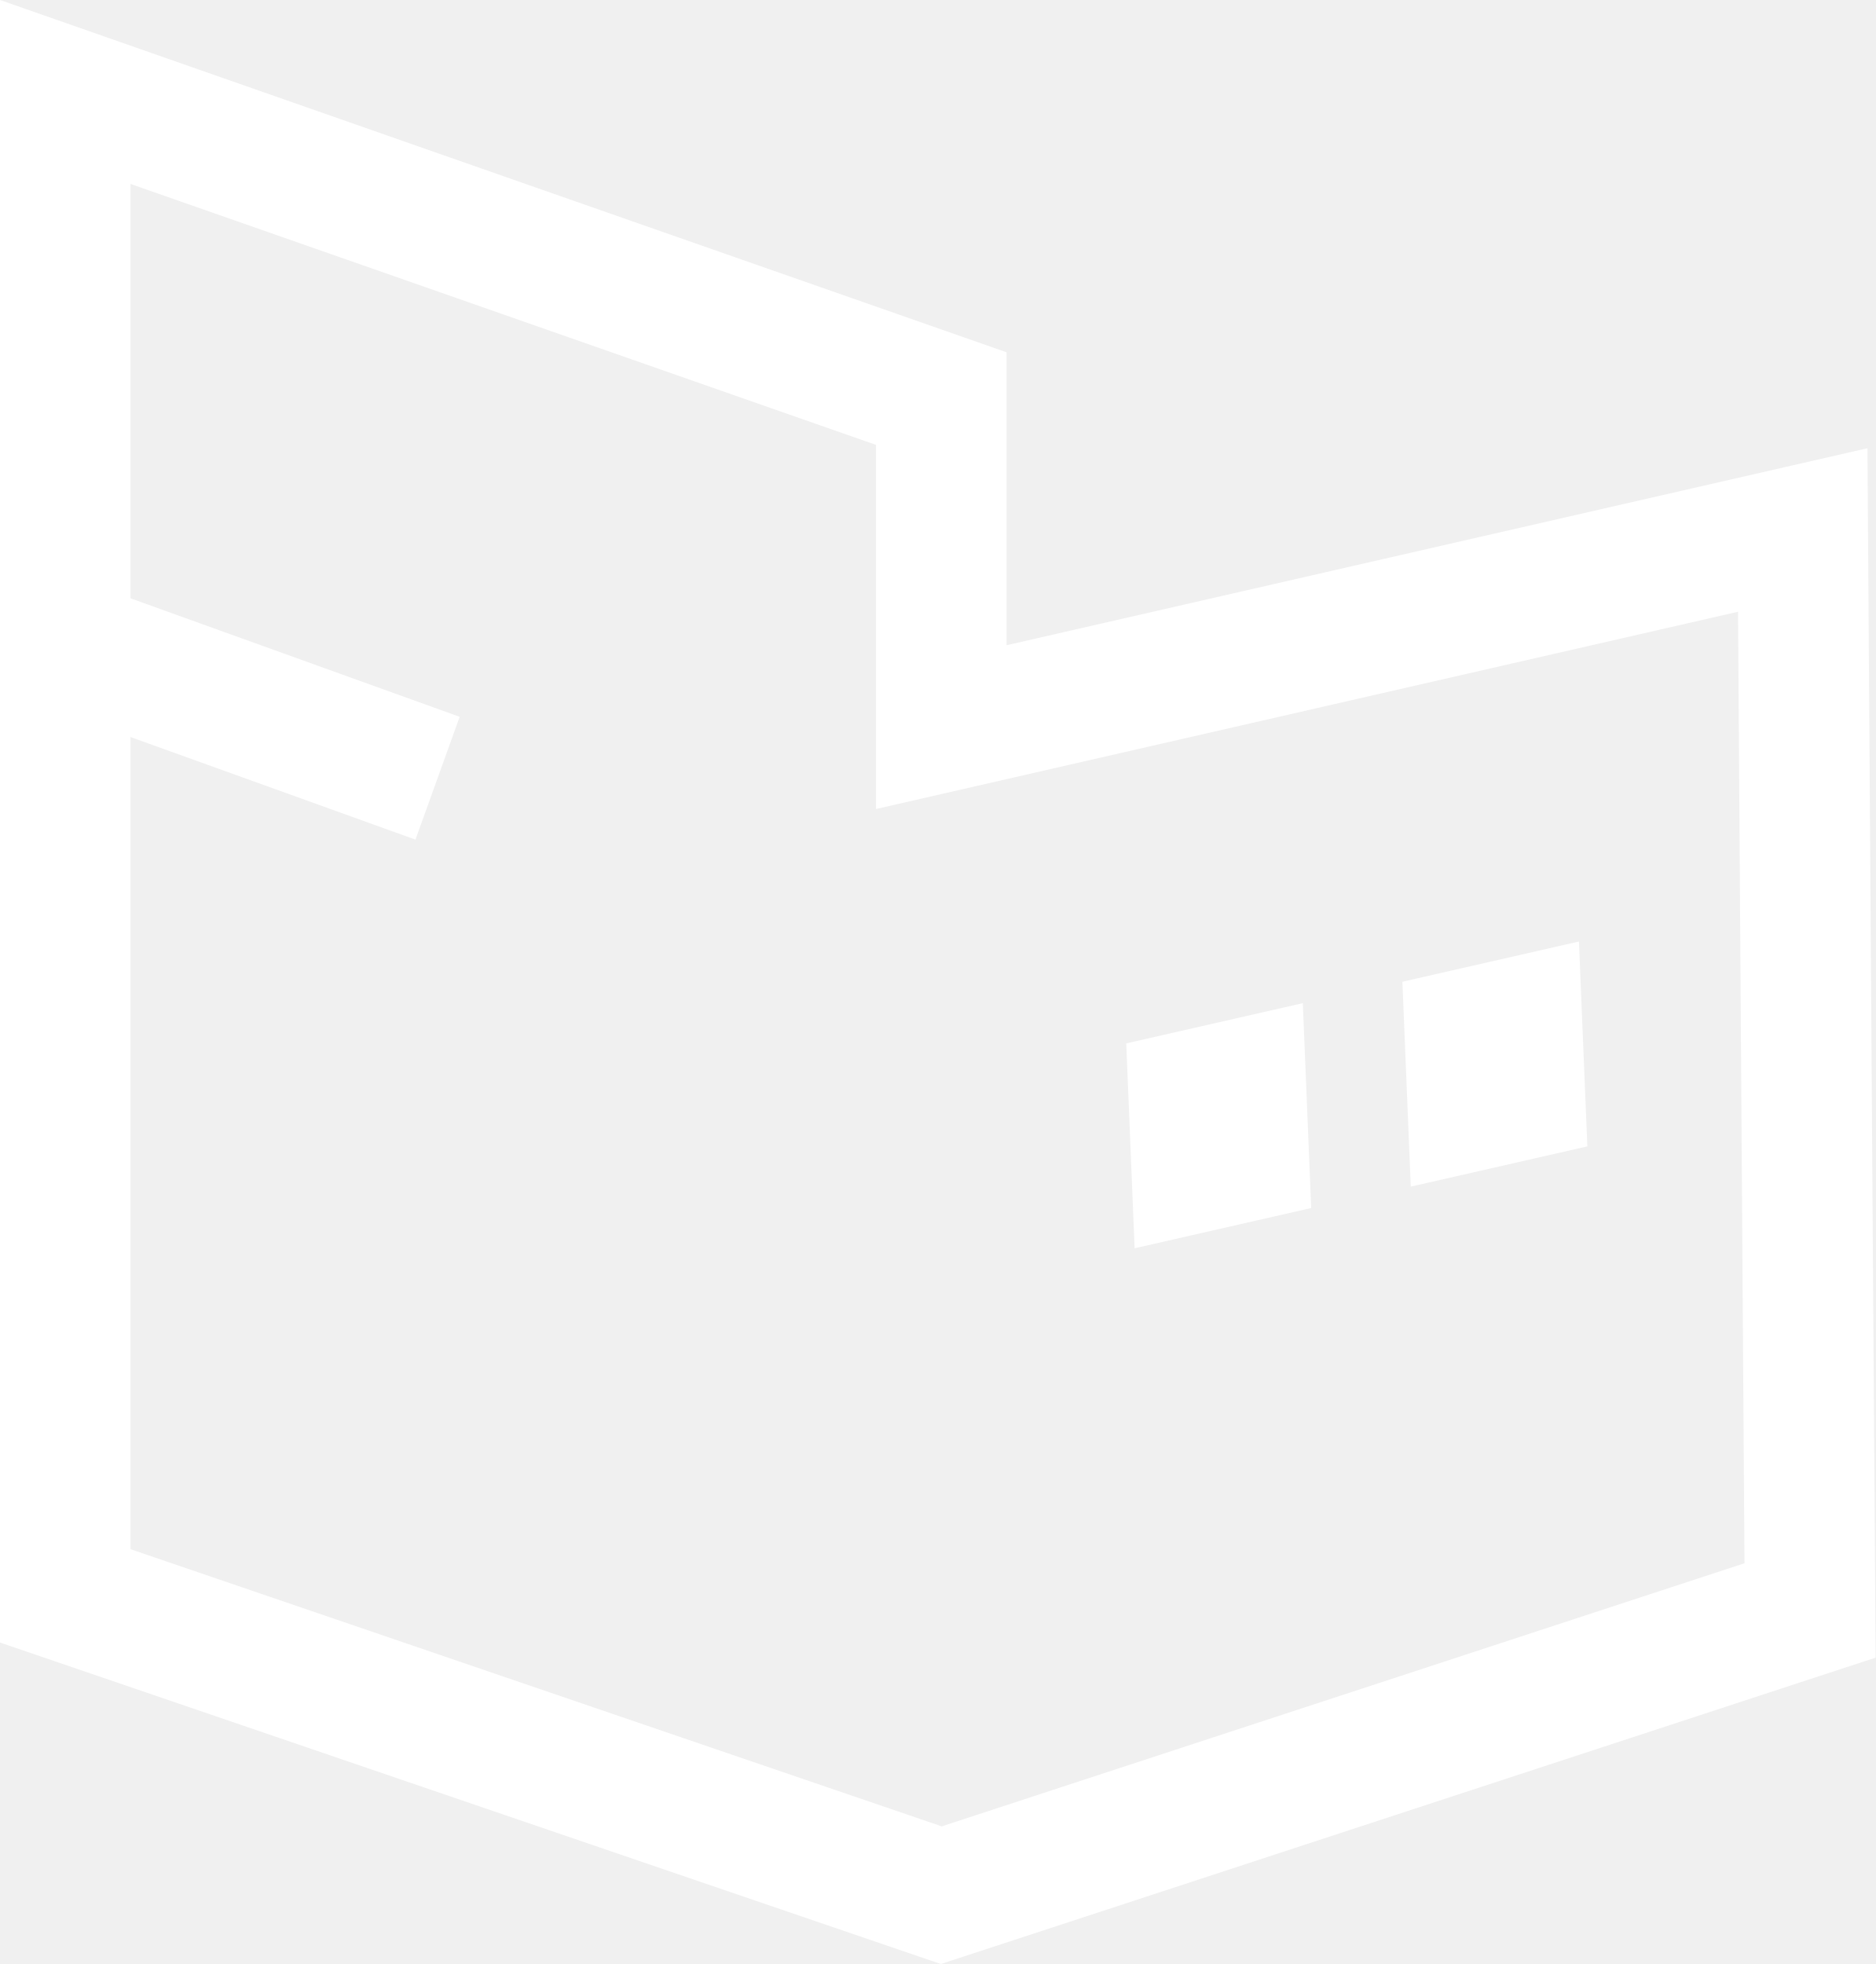
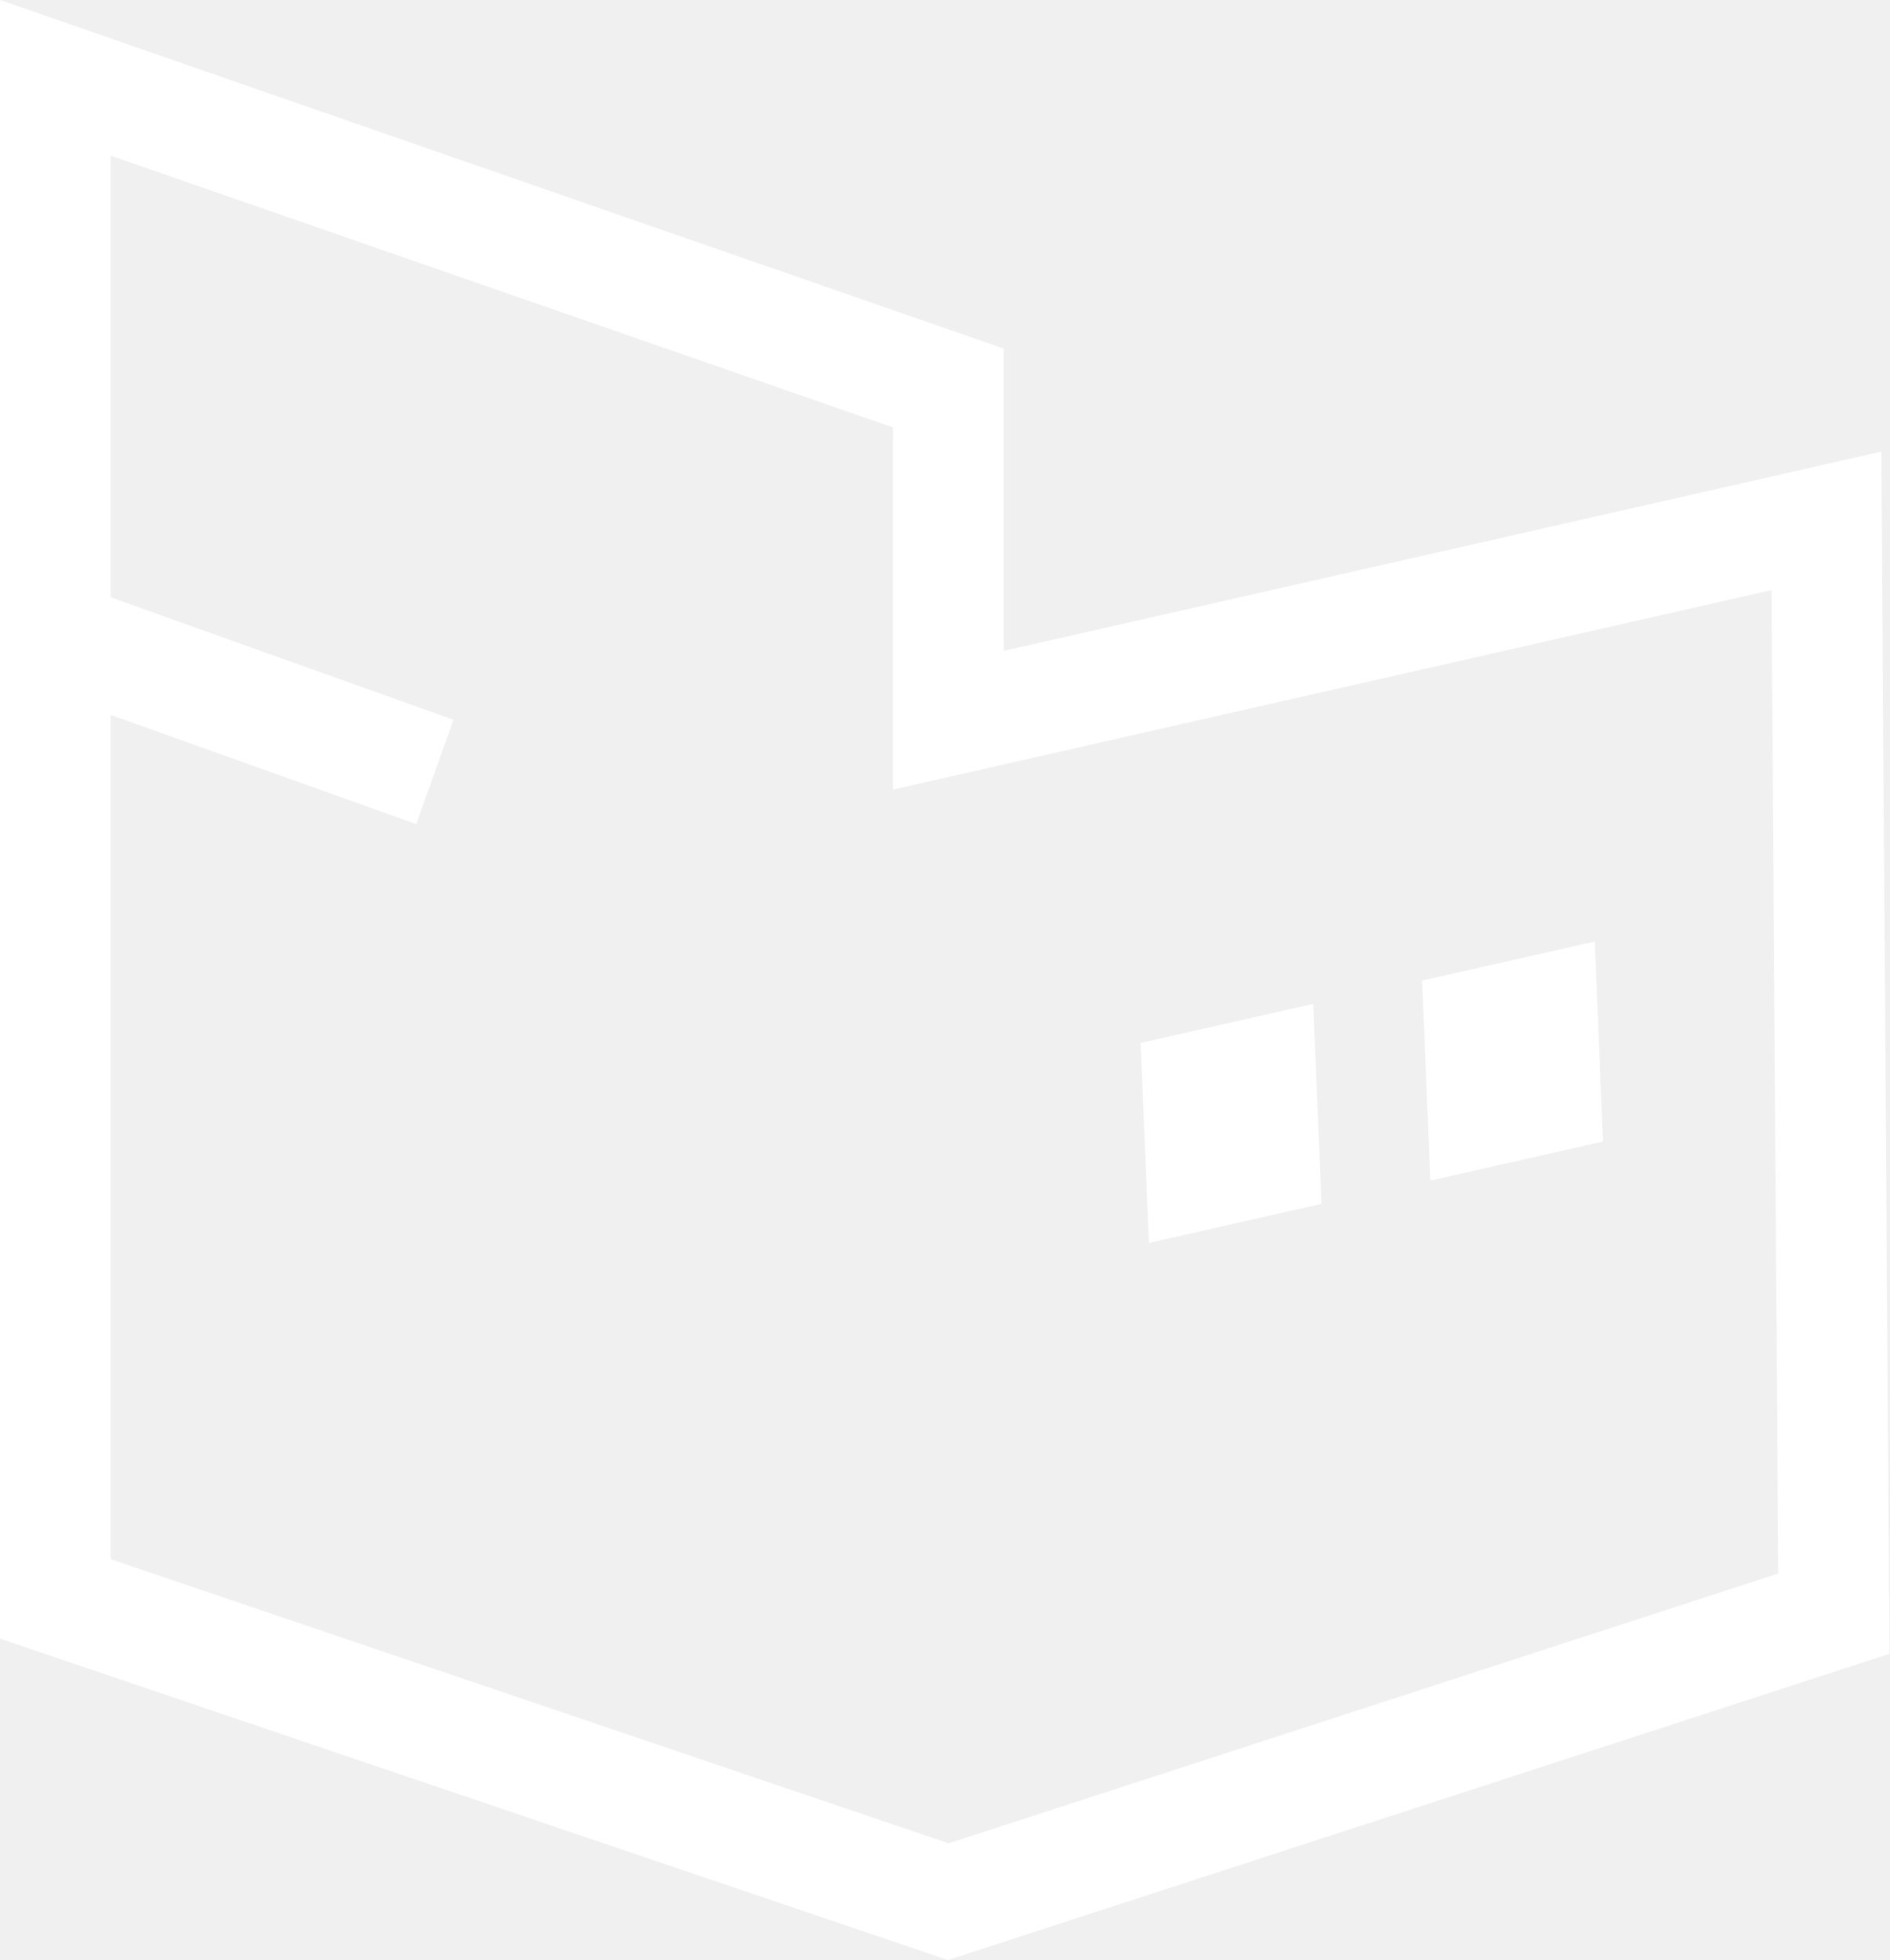
- <svg xmlns="http://www.w3.org/2000/svg" id="Layer_1" data-name="Layer 1" viewBox="0 0 862.31 902.94">
+ <svg xmlns="http://www.w3.org/2000/svg" id="Layer_1" data-name="Layer 1" viewBox="0 0 1024.06 1062.16">
  <defs>
    <style>.cls-1{fill:none;stroke-width:60px;}.cls-1,.cls-2{stroke:#fff;stroke-miterlimit:10;}.cls-2{fill:#fff;stroke-width:20px;}</style>
  </defs>
-   <polygon class="cls-1" points="30 42.28 432.76 183.25 432.76 334.29 828.81 243.66 832.17 740.4 432.76 871.3 30 733.69 30 42.28" />
-   <line class="cls-1" x1="33.36" y1="297.37" x2="201.17" y2="357.78" />
-   <polygon class="cls-2" points="719.45 519.14 658.1 533.12 655.08 459.26 716.42 445.28 719.45 519.14" />
-   <polygon class="cls-2" points="592.49 547.48 531.14 561.46 528.12 487.6 589.47 473.62 592.49 547.48" />
+   <polygon class="cls-1" points="30 42.17 513.97 210.24 513.97 390.31 989.87 282.27 993.91 874.49 513.97 1030.55 30 866.49 30 42.17" />
+   <line class="cls-1" x1="34.03" y1="346.29" x2="235.69" y2="418.32" />
+   <polygon class="cls-2" points="858.46 610.69 784.74 627.36 781.11 539.31 854.83 522.63 858.46 610.69" />
+   <polygon class="cls-2" points="705.9 644.48 632.18 661.15 628.55 573.09 702.27 556.42 705.9 644.48" />
</svg>
